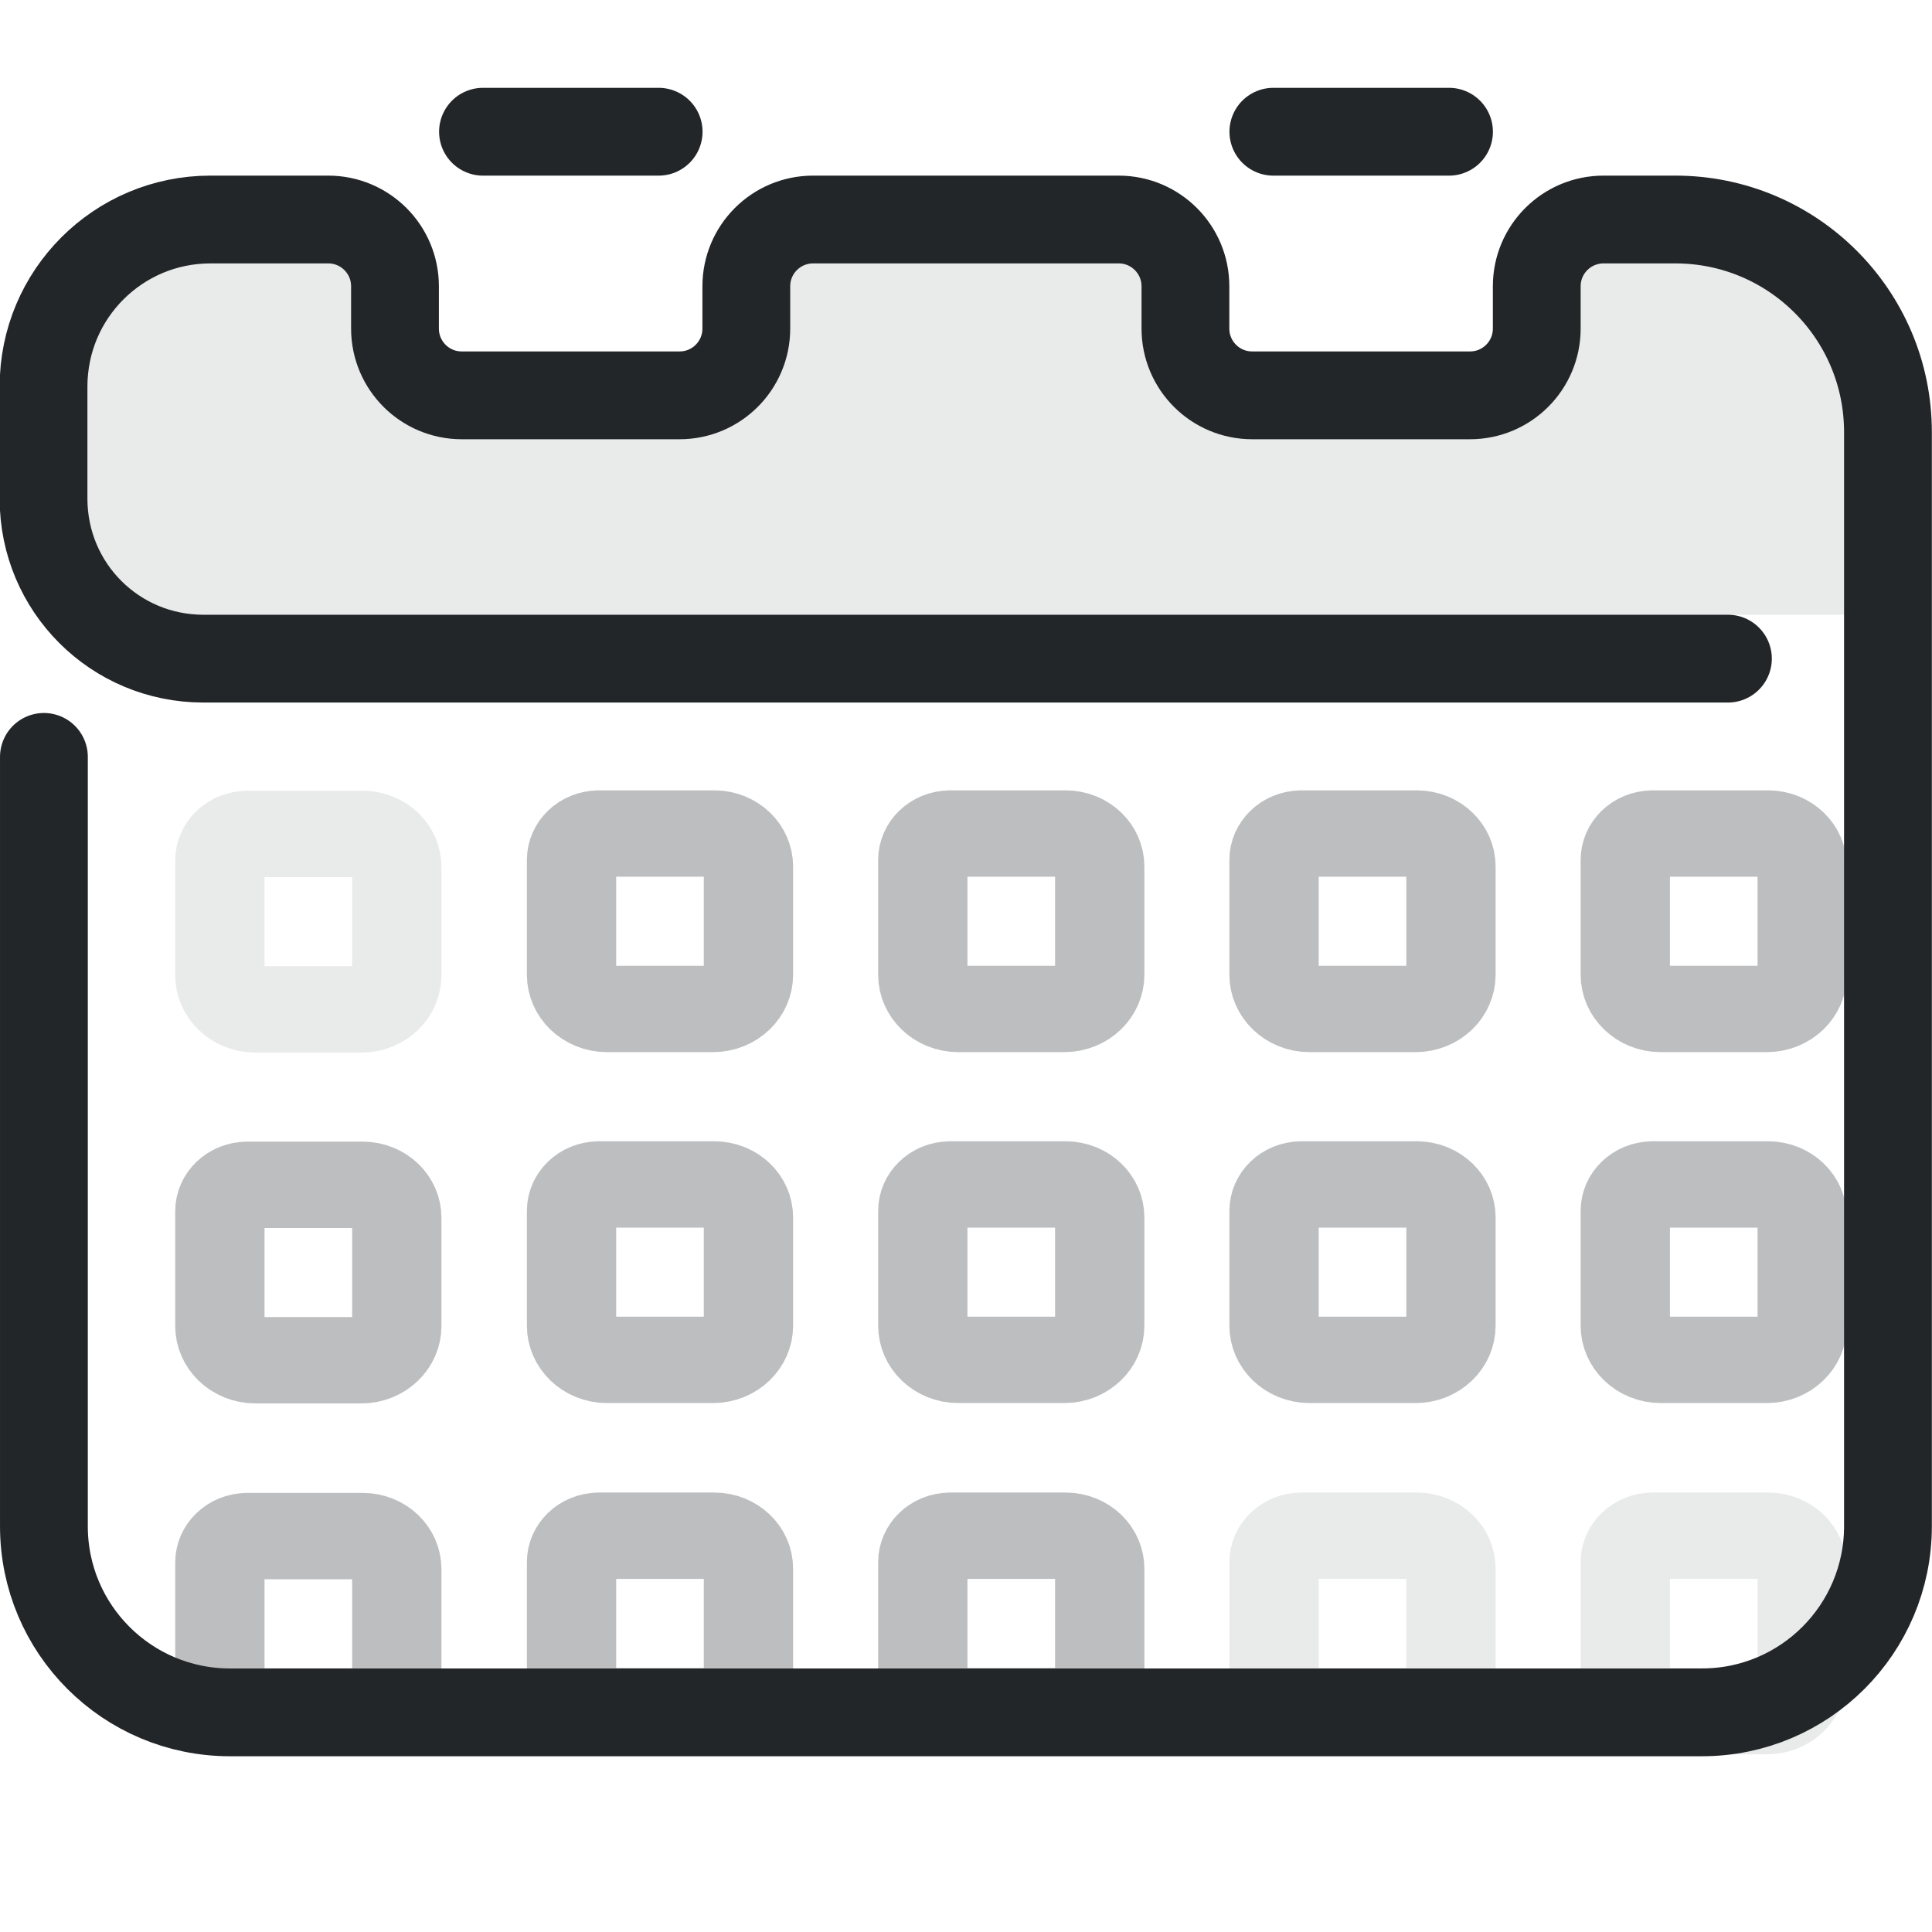
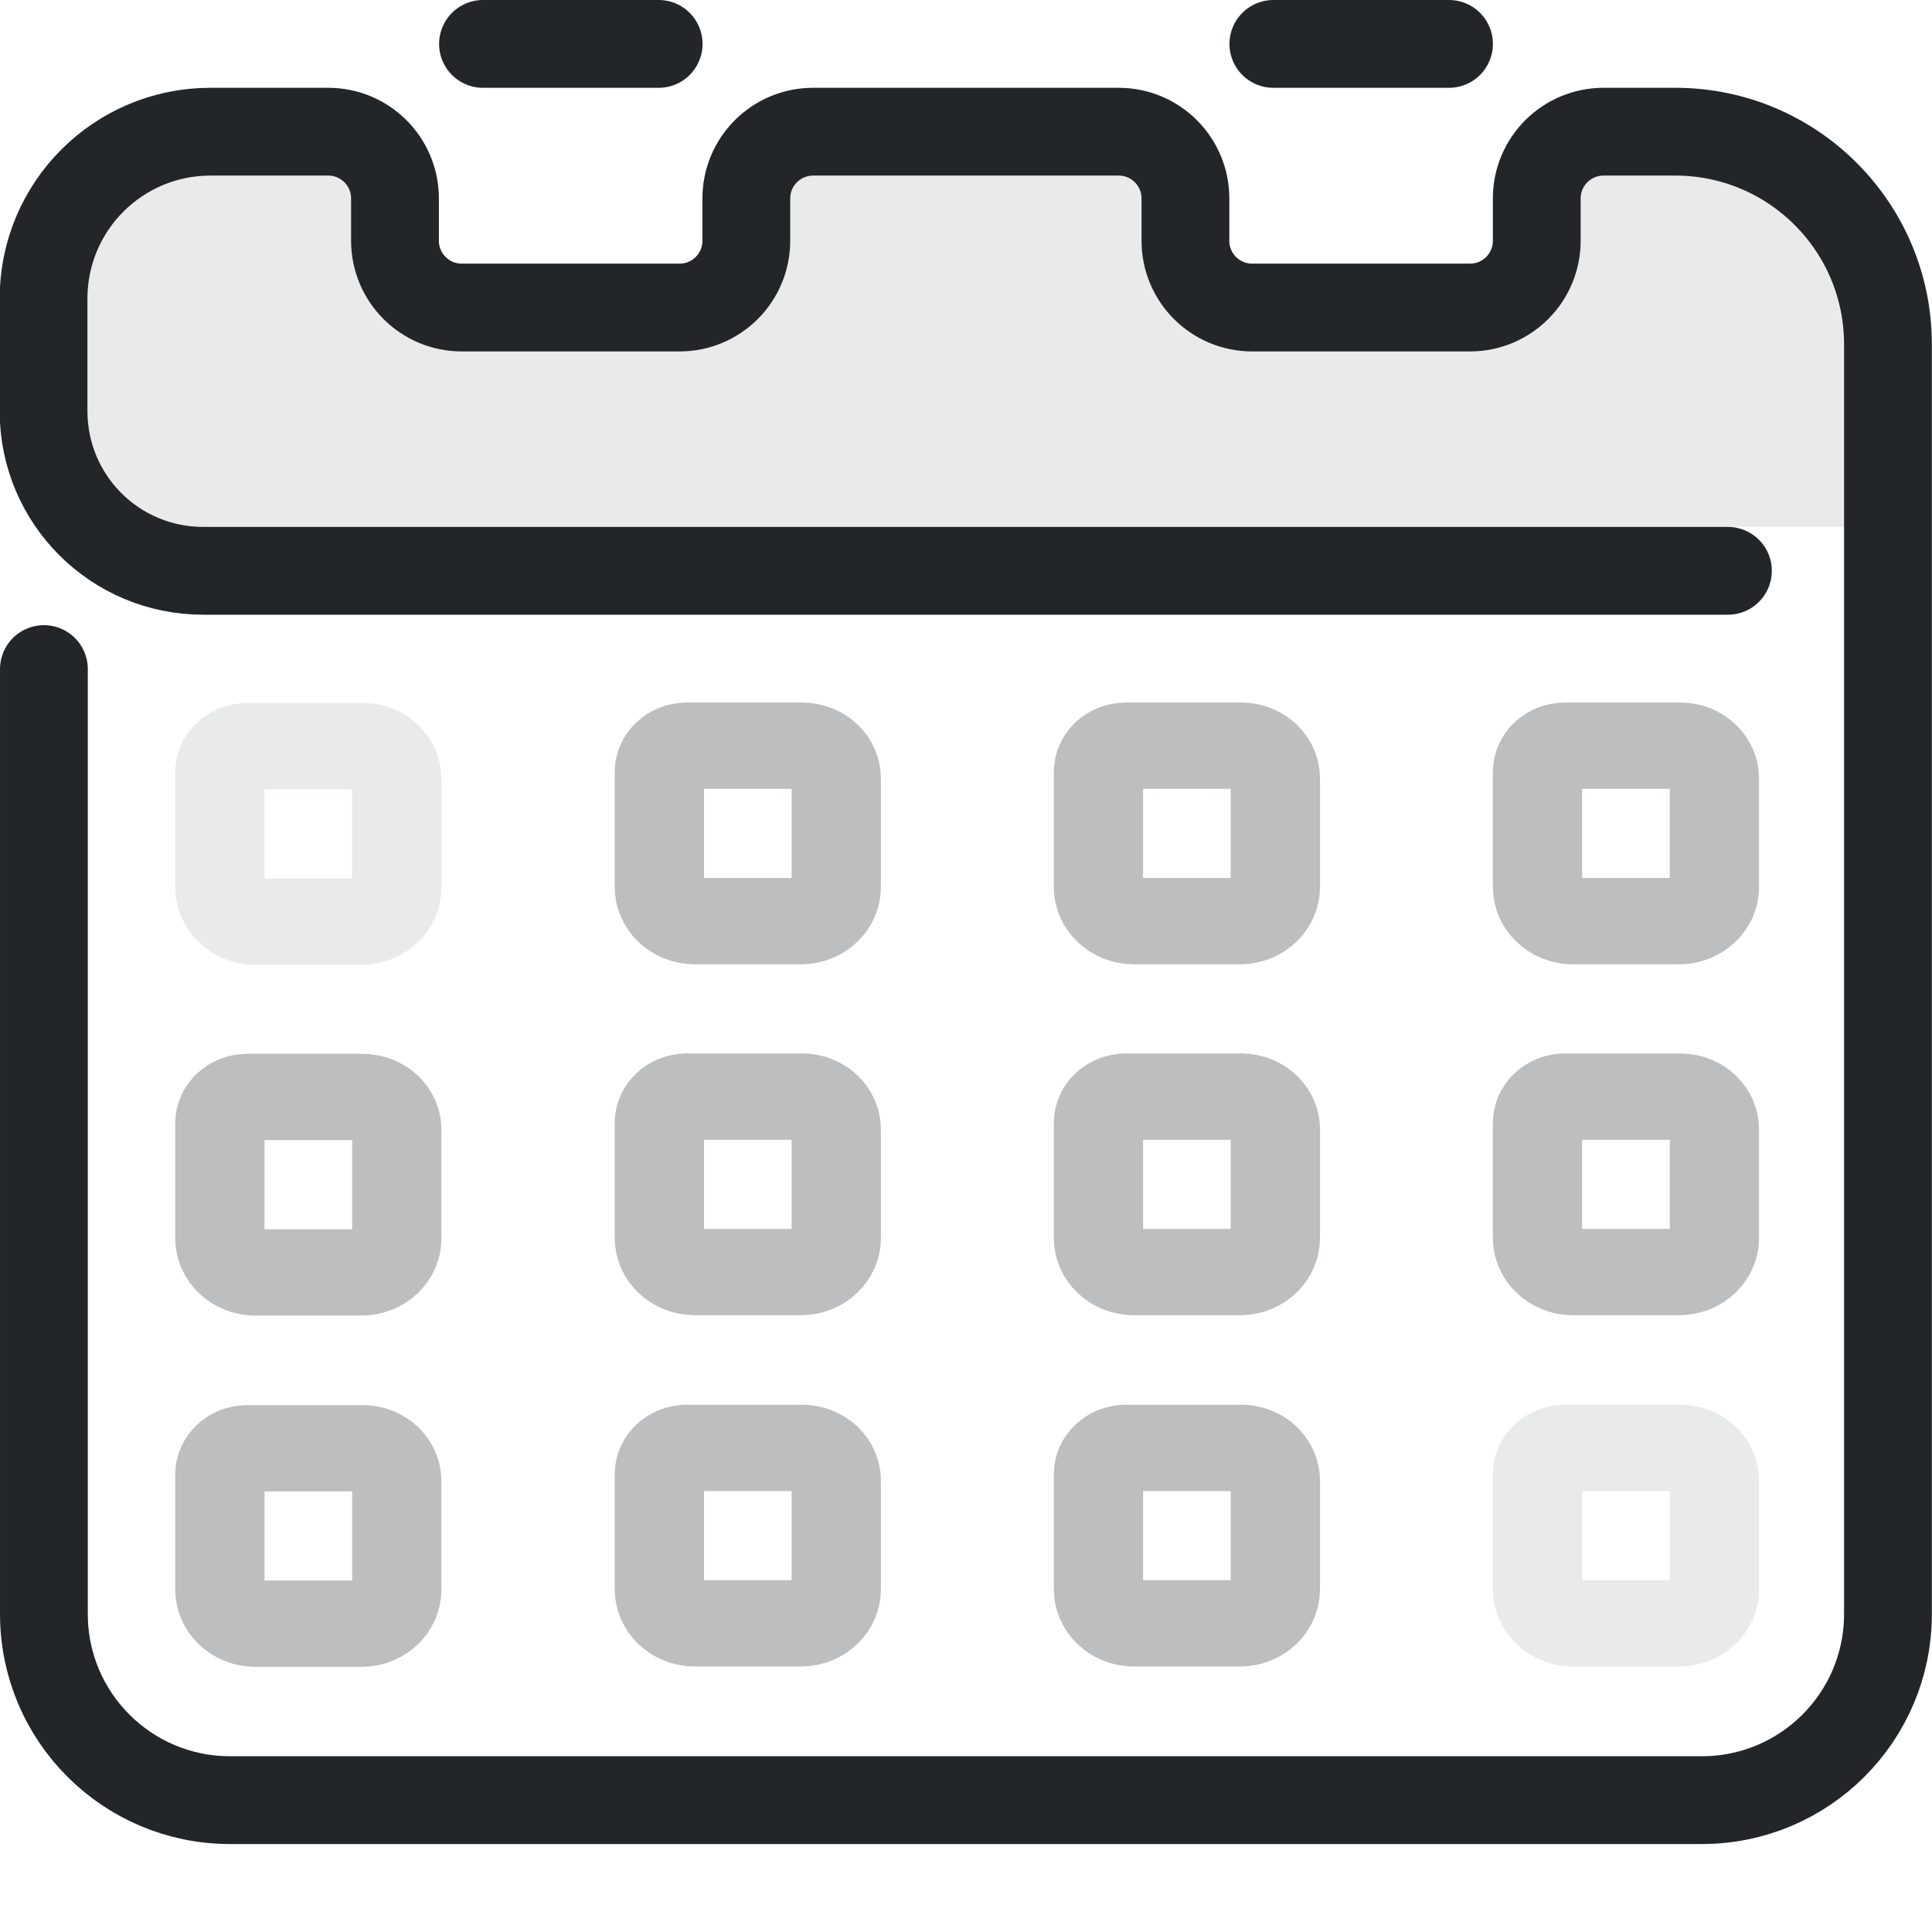
<svg xmlns="http://www.w3.org/2000/svg" width="22" height="22" version="1.1" viewBox="0 0 22 22" xml:space="preserve">
  <defs>
    <style id="current-color-scheme" type="text/css">
     .ColorScheme-Text { color:#232629; }
     .ColorScheme-Highlight { color:#3daee9; }
   </style>
  </defs>
-   <path class="ColorScheme-Text" d="m21 3v4h-20v-4h3l1 1h3l1-1h4l1 1h3l1-1z" fill="currentColor" fill-rule="evenodd" opacity=".1" stroke-linecap="round" stroke-linejoin="round" style="opacity:.1" paint-order="stroke fill markers" />
-   <g class="ColorScheme-Text" transform="matrix(1.3529,0,0,1.3529,-1.8824,-1.8824)" style="stroke-width:.739">
+   <path class="ColorScheme-Text" d="m21 2v4h-20v-4h3l1 1h3l1-1h4l1 1h3l1-1z" fill="currentColor" fill-rule="evenodd" opacity=".1" stroke-linecap="round" stroke-linejoin="round" style="opacity:.1" paint-order="stroke fill markers" />
+   <g class="ColorScheme-Text" transform="matrix(1.3529,0,0,1.3529,-1.8824,-2.8824)" style="stroke-width:.739">
    <g style="stroke-width:.739">
-       <path class="ColorScheme-Text" d="m1.761 7.762v6.476c0 .865.701 1.566 1.566 1.566h12.389c.865 0 1.566-.701 1.566-1.566v-9.21c0-.988-.801-1.789-1.789-1.789h-.605c-.31 0-.562.251-.562.562v.356c0 .31-.251.562-.562.562h-1.833c-.31 0-.562-.251-.562-.562v-.356c0-.31-.251-.562-.562-.562h-2.572c-.31 0-.562.251-.562.562v.356c0 .31-.251.562-.562.562h-1.833c-.31 0-.562-.251-.562-.562v-.356c0-.31-.251-.562-.562-.562l-.992 2e-7c-.775 1e-7-1.404.628-1.404 1.404v.947c0 .745.6 1.345 1.345 1.345h12.832" stroke="currentColor" style="fill:none;paint-order:fill markers stroke;stroke-linecap:round;stroke-linejoin:round;stroke-width:.739" />
+       <path class="ColorScheme-Text" d="m1.761 7.762v7.954c0 .865.701 1.566 1.566 1.566h12.389c.865 0 1.566-.701 1.566-1.566v-10.688c0-.988-.801-1.789-1.789-1.789h-.605c-.31 0-.562.251-.562.562v.356c0 .31-.251.562-.562.562h-1.833c-.31 0-.562-.251-.562-.562v-.356c0-.31-.251-.562-.562-.562h-2.572c-.31 0-.562.251-.562.562v.356c0 .31-.251.562-.562.562h-1.833c-.31 0-.562-.251-.562-.562v-.356c0-.31-.251-.562-.562-.562l-.992 2e-7c-.775 1e-7-1.404.628-1.404 1.404v.947c0 .745.6 1.345 1.345 1.345h12.832" stroke="currentColor" style="fill:none;paint-order:fill markers stroke;stroke-linecap:round;stroke-linejoin:round;stroke-width:.739" />
    </g>
  </g>
  <g stroke="currentColor">
-     <path class="ColorScheme-Text" d="m5.5 1.5h2" style="fill:none;paint-order:markers fill stroke;stroke-dashoffset:.5;stroke-linecap:round;stroke-linejoin:round" stroke="currentColor" />
-     <path class="ColorScheme-Text" d="m14.5 1.5h2" style="fill:none;paint-order:markers fill stroke;stroke-dashoffset:.5;stroke-linecap:round;stroke-linejoin:round" stroke="currentColor" />
-     <g class="ColorScheme-Text" transform="matrix(.51643 0 0 .49931 -.85098 16.732)" style="opacity:.1;stroke-width:1.969">
+     <path class="ColorScheme-Text" d="m5.5.5h2" style="fill:none;paint-order:markers fill stroke;stroke-dashoffset:.5;stroke-linecap:round;stroke-linejoin:round" stroke="currentColor" />
+     <path class="ColorScheme-Text" d="m14.5.5h2" style="fill:none;paint-order:markers fill stroke;stroke-dashoffset:.5;stroke-linecap:round;stroke-linejoin:round" stroke="currentColor" />
+     <g class="ColorScheme-Text" transform="matrix(.51643 0 0 .49931 -.85098 15.732)" style="opacity:.1;stroke-width:1.969">
      <g class="ColorScheme-Text" transform="translate(-1.603,-1.192)" stroke="currentColor" style="stroke-width:1.969">
        <path class="ColorScheme-Text" d="m8.7-13.299h2.549c.415 0 .751.336.751.751v2.47c0 .431-.349.78-.78.78h-2.341c-.431 0-.78-.349-.78-.78v-2.62c0-.331.269-.6.6-.6z" stroke="currentColor" style="fill:none;paint-order:fill markers stroke;stroke-linecap:round;stroke-linejoin:round;stroke-width:1.969" />
      </g>
    </g>
-     <g class="ColorScheme-Text" transform="matrix(.51643 0 0 .49931 3.1535 16.727)" style="opacity:.3;stroke-width:1.969">
+     <g class="ColorScheme-Text" transform="matrix(.51643 0 0 .49931 4.1535 15.727)" style="opacity:.3;stroke-width:1.969">
      <g class="ColorScheme-Text" transform="translate(-1.603,-1.192)" stroke="currentColor" style="stroke-width:1.969">
        <path class="ColorScheme-Text" d="m8.7-13.299h2.549c.415 0 .751.336.751.751v2.47c0 .431-.349.78-.78.78h-2.341c-.431 0-.78-.349-.78-.78v-2.62c0-.331.269-.6.6-.6z" stroke="currentColor" style="fill:none;paint-order:fill markers stroke;stroke-linecap:round;stroke-linejoin:round;stroke-width:1.969" />
      </g>
    </g>
-     <g class="ColorScheme-Text" transform="matrix(.51643 0 0 .49931 7.1535 16.727)" style="opacity:.3;stroke-width:1.969">
+     <g class="ColorScheme-Text" transform="matrix(.51643 0 0 .49931 9.1535 15.727)" style="opacity:.3;stroke-width:1.969">
      <g class="ColorScheme-Text" transform="translate(-1.603,-1.192)" stroke="currentColor" style="stroke-width:1.969">
        <path class="ColorScheme-Text" d="m8.7-13.299h2.549c.415 0 .751.336.751.751v2.47c0 .431-.349.78-.78.78h-2.341c-.431 0-.78-.349-.78-.78v-2.62c0-.331.269-.6.6-.6z" stroke="currentColor" style="fill:none;paint-order:fill markers stroke;stroke-linecap:round;stroke-linejoin:round;stroke-width:1.969" />
      </g>
    </g>
-     <g class="ColorScheme-Text" transform="matrix(.51643 0 0 .49931 11.153 16.727)" style="opacity:.3;stroke-width:1.969">
-       <g class="ColorScheme-Text" transform="translate(-1.603,-1.192)" stroke="currentColor" style="stroke-width:1.969">
-         <path class="ColorScheme-Text" d="m8.7-13.299h2.549c.415 0 .751.336.751.751v2.47c0 .431-.349.78-.78.78h-2.341c-.431 0-.78-.349-.78-.78v-2.62c0-.331.269-.6.6-.6z" style="fill:none;paint-order:fill markers stroke;stroke-linecap:round;stroke-linejoin:round;stroke-width:1.969" stroke="currentColor" />
-         <path class="ColorScheme-Text" d="m16.445-13.299h2.549c.415 0 .751.336.751.751v2.47c0 .431-.349.78-.78.78h-2.341c-.431 0-.78-.349-.78-.78v-2.62c0-.331.269-.6.6-.6z" style="fill:none;paint-order:fill markers stroke;stroke-linecap:round;stroke-linejoin:round;stroke-width:1.969" stroke="currentColor" />
-       </g>
-     </g>
-     <g class="ColorScheme-Text" transform="matrix(.51643 0 0 .49931 -.85098 24.727)" style="opacity:.3;stroke-width:1.969">
+     <g class="ColorScheme-Text" transform="matrix(.51643 0 0 .49931 14.153 15.727)" style="opacity:.3;stroke-width:1.969">
      <g class="ColorScheme-Text" transform="translate(-1.603,-1.192)" stroke="currentColor" style="stroke-width:1.969">
        <path class="ColorScheme-Text" d="m8.7-13.299h2.549c.415 0 .751.336.751.751v2.47c0 .431-.349.78-.78.78h-2.341c-.431 0-.78-.349-.78-.78v-2.62c0-.331.269-.6.6-.6z" stroke="currentColor" style="fill:none;paint-order:fill markers stroke;stroke-linecap:round;stroke-linejoin:round;stroke-width:1.969" />
      </g>
    </g>
-     <g class="ColorScheme-Text" transform="matrix(.51643 0 0 .49931 3.1535 24.723)" style="opacity:.3;stroke-width:1.969">
+     <g class="ColorScheme-Text" transform="matrix(.51643 0 0 .49931 -.85098 23.727)" style="opacity:.3;stroke-width:1.969">
      <g class="ColorScheme-Text" transform="translate(-1.603,-1.192)" stroke="currentColor" style="stroke-width:1.969">
        <path class="ColorScheme-Text" d="m8.7-13.299h2.549c.415 0 .751.336.751.751v2.47c0 .431-.349.78-.78.78h-2.341c-.431 0-.78-.349-.78-.78v-2.62c0-.331.269-.6.6-.6z" stroke="currentColor" style="fill:none;paint-order:fill markers stroke;stroke-linecap:round;stroke-linejoin:round;stroke-width:1.969" />
      </g>
    </g>
-     <g class="ColorScheme-Text" transform="matrix(.51643 0 0 .49931 7.1535 24.723)" style="opacity:.3;stroke-width:1.969">
+     <g class="ColorScheme-Text" transform="matrix(.51643 0 0 .49931 4.1535 23.723)" style="opacity:.3;stroke-width:1.969">
      <g class="ColorScheme-Text" transform="translate(-1.603,-1.192)" stroke="currentColor" style="stroke-width:1.969">
        <path class="ColorScheme-Text" d="m8.7-13.299h2.549c.415 0 .751.336.751.751v2.47c0 .431-.349.78-.78.78h-2.341c-.431 0-.78-.349-.78-.78v-2.62c0-.331.269-.6.6-.6z" stroke="currentColor" style="fill:none;paint-order:fill markers stroke;stroke-linecap:round;stroke-linejoin:round;stroke-width:1.969" />
      </g>
    </g>
-     <g class="ColorScheme-Text" transform="matrix(.51643 0 0 .49931 11.153 24.723)" style="opacity:.1;stroke-width:1.969">
-       <g class="ColorScheme-Text" transform="translate(-1.603,-1.192)" stroke="currentColor" style="stroke-width:1.969">
-         <path class="ColorScheme-Text" d="m8.7-13.299h2.549c.415 0 .751.336.751.751v2.47c0 .431-.349.78-.78.78h-2.341c-.431 0-.78-.349-.78-.78v-2.62c0-.331.269-.6.6-.6z" style="fill:none;paint-order:fill markers stroke;stroke-linecap:round;stroke-linejoin:round;stroke-width:1.969" stroke="currentColor" />
-         <path class="ColorScheme-Text" d="m16.445-13.299h2.549c.415 0 .751.336.751.751v2.47c0 .431-.349.78-.78.78h-2.341c-.431 0-.78-.349-.78-.78v-2.62c0-.331.269-.6.6-.6z" style="fill:none;paint-order:fill markers stroke;stroke-linecap:round;stroke-linejoin:round;stroke-width:1.969" stroke="currentColor" />
-       </g>
-     </g>
-     <g class="ColorScheme-Text" transform="matrix(.51643 0 0 .49931 -.85098 20.727)" style="opacity:.3;stroke-width:1.969">
+     <g class="ColorScheme-Text" transform="matrix(.51643 0 0 .49931 9.1535 23.723)" style="opacity:.3;stroke-width:1.969">
      <g class="ColorScheme-Text" transform="translate(-1.603,-1.192)" stroke="currentColor" style="stroke-width:1.969">
        <path class="ColorScheme-Text" d="m8.7-13.299h2.549c.415 0 .751.336.751.751v2.47c0 .431-.349.78-.78.78h-2.341c-.431 0-.78-.349-.78-.78v-2.62c0-.331.269-.6.6-.6z" stroke="currentColor" style="fill:none;paint-order:fill markers stroke;stroke-linecap:round;stroke-linejoin:round;stroke-width:1.969" />
      </g>
    </g>
-     <g class="ColorScheme-Text" transform="matrix(.51643 0 0 .49931 3.1535 20.723)" style="opacity:.3;stroke-width:1.969">
+     <g class="ColorScheme-Text" transform="matrix(.51643 0 0 .49931 14.153 23.723)" style="opacity:.1;stroke-width:1.969">
      <g class="ColorScheme-Text" transform="translate(-1.603,-1.192)" stroke="currentColor" style="stroke-width:1.969">
        <path class="ColorScheme-Text" d="m8.7-13.299h2.549c.415 0 .751.336.751.751v2.47c0 .431-.349.78-.78.78h-2.341c-.431 0-.78-.349-.78-.78v-2.62c0-.331.269-.6.6-.6z" stroke="currentColor" style="fill:none;paint-order:fill markers stroke;stroke-linecap:round;stroke-linejoin:round;stroke-width:1.969" />
      </g>
    </g>
-     <g class="ColorScheme-Text" transform="matrix(.51643 0 0 .49931 11.153 20.723)" style="opacity:.3;stroke-width:1.969">
+     <g class="ColorScheme-Text" transform="matrix(.51643 0 0 .49931 -.85098 19.727)" style="opacity:.3;stroke-width:1.969">
      <g class="ColorScheme-Text" transform="translate(-1.603,-1.192)" stroke="currentColor" style="stroke-width:1.969">
-         <path class="ColorScheme-Text" d="m8.7-13.299h2.549c.415 0 .751.336.751.751v2.47c0 .431-.349.78-.78.78h-2.341c-.431 0-.78-.349-.78-.78v-2.62c0-.331.269-.6.6-.6z" style="fill:none;paint-order:fill markers stroke;stroke-linecap:round;stroke-linejoin:round;stroke-width:1.969" stroke="currentColor" />
-         <path class="ColorScheme-Text" d="m16.445-13.299h2.549c.415 0 .751.336.751.751v2.47c0 .431-.349.78-.78.78h-2.341c-.431 0-.78-.349-.78-.78v-2.62c0-.331.269-.6.6-.6z" style="fill:none;paint-order:fill markers stroke;stroke-linecap:round;stroke-linejoin:round;stroke-width:1.969" stroke="currentColor" />
+         <path class="ColorScheme-Text" d="m8.7-13.299h2.549c.415 0 .751.336.751.751v2.47c0 .431-.349.78-.78.78h-2.341c-.431 0-.78-.349-.78-.78v-2.62c0-.331.269-.6.6-.6z" stroke="currentColor" style="fill:none;paint-order:fill markers stroke;stroke-linecap:round;stroke-linejoin:round;stroke-width:1.969" />
      </g>
    </g>
-     <g class="ColorScheme-Text" transform="matrix(.51643 0 0 .49931 7.1535 20.723)" style="opacity:.3;stroke-width:1.969">
+     <g class="ColorScheme-Text" transform="matrix(.51643 0 0 .49931 4.1535 19.723)" style="opacity:.3;stroke-width:1.969">
+       <g class="ColorScheme-Text" transform="translate(-1.603,-1.192)" stroke="currentColor" style="stroke-width:1.969">
+         <path class="ColorScheme-Text" d="m8.7-13.299h2.549c.415 0 .751.336.751.751v2.47c0 .431-.349.78-.78.78h-2.341c-.431 0-.78-.349-.78-.78v-2.62c0-.331.269-.6.6-.6z" stroke="currentColor" style="fill:none;paint-order:fill markers stroke;stroke-linecap:round;stroke-linejoin:round;stroke-width:1.969" />
+       </g>
+     </g>
+     <g class="ColorScheme-Text" transform="matrix(.51643 0 0 .49931 14.153 19.723)" style="opacity:.3;stroke-width:1.969">
+       <g class="ColorScheme-Text" transform="translate(-1.603,-1.192)" stroke="currentColor" style="stroke-width:1.969">
+         <path class="ColorScheme-Text" d="m8.7-13.299h2.549c.415 0 .751.336.751.751v2.47c0 .431-.349.78-.78.78h-2.341c-.431 0-.78-.349-.78-.78v-2.62c0-.331.269-.6.6-.6z" stroke="currentColor" style="fill:none;paint-order:fill markers stroke;stroke-linecap:round;stroke-linejoin:round;stroke-width:1.969" />
+       </g>
+     </g>
+     <g class="ColorScheme-Text" transform="matrix(.51643 0 0 .49931 9.1535 19.723)" style="opacity:.3;stroke-width:1.969">
      <g class="ColorScheme-Text" transform="translate(-1.603,-1.192)" stroke="currentColor" style="stroke-width:1.969">
        <path class="ColorScheme-Text" d="m8.7-13.299h2.549c.415 0 .751.336.751.751v2.47c0 .431-.349.78-.78.78h-2.341c-.431 0-.78-.349-.78-.78v-2.62c0-.331.269-.6.6-.6z" stroke="currentColor" style="fill:none;paint-order:fill markers stroke;stroke-linecap:round;stroke-linejoin:round;stroke-width:1.969" />
      </g>
    </g>
  </g>
</svg>
